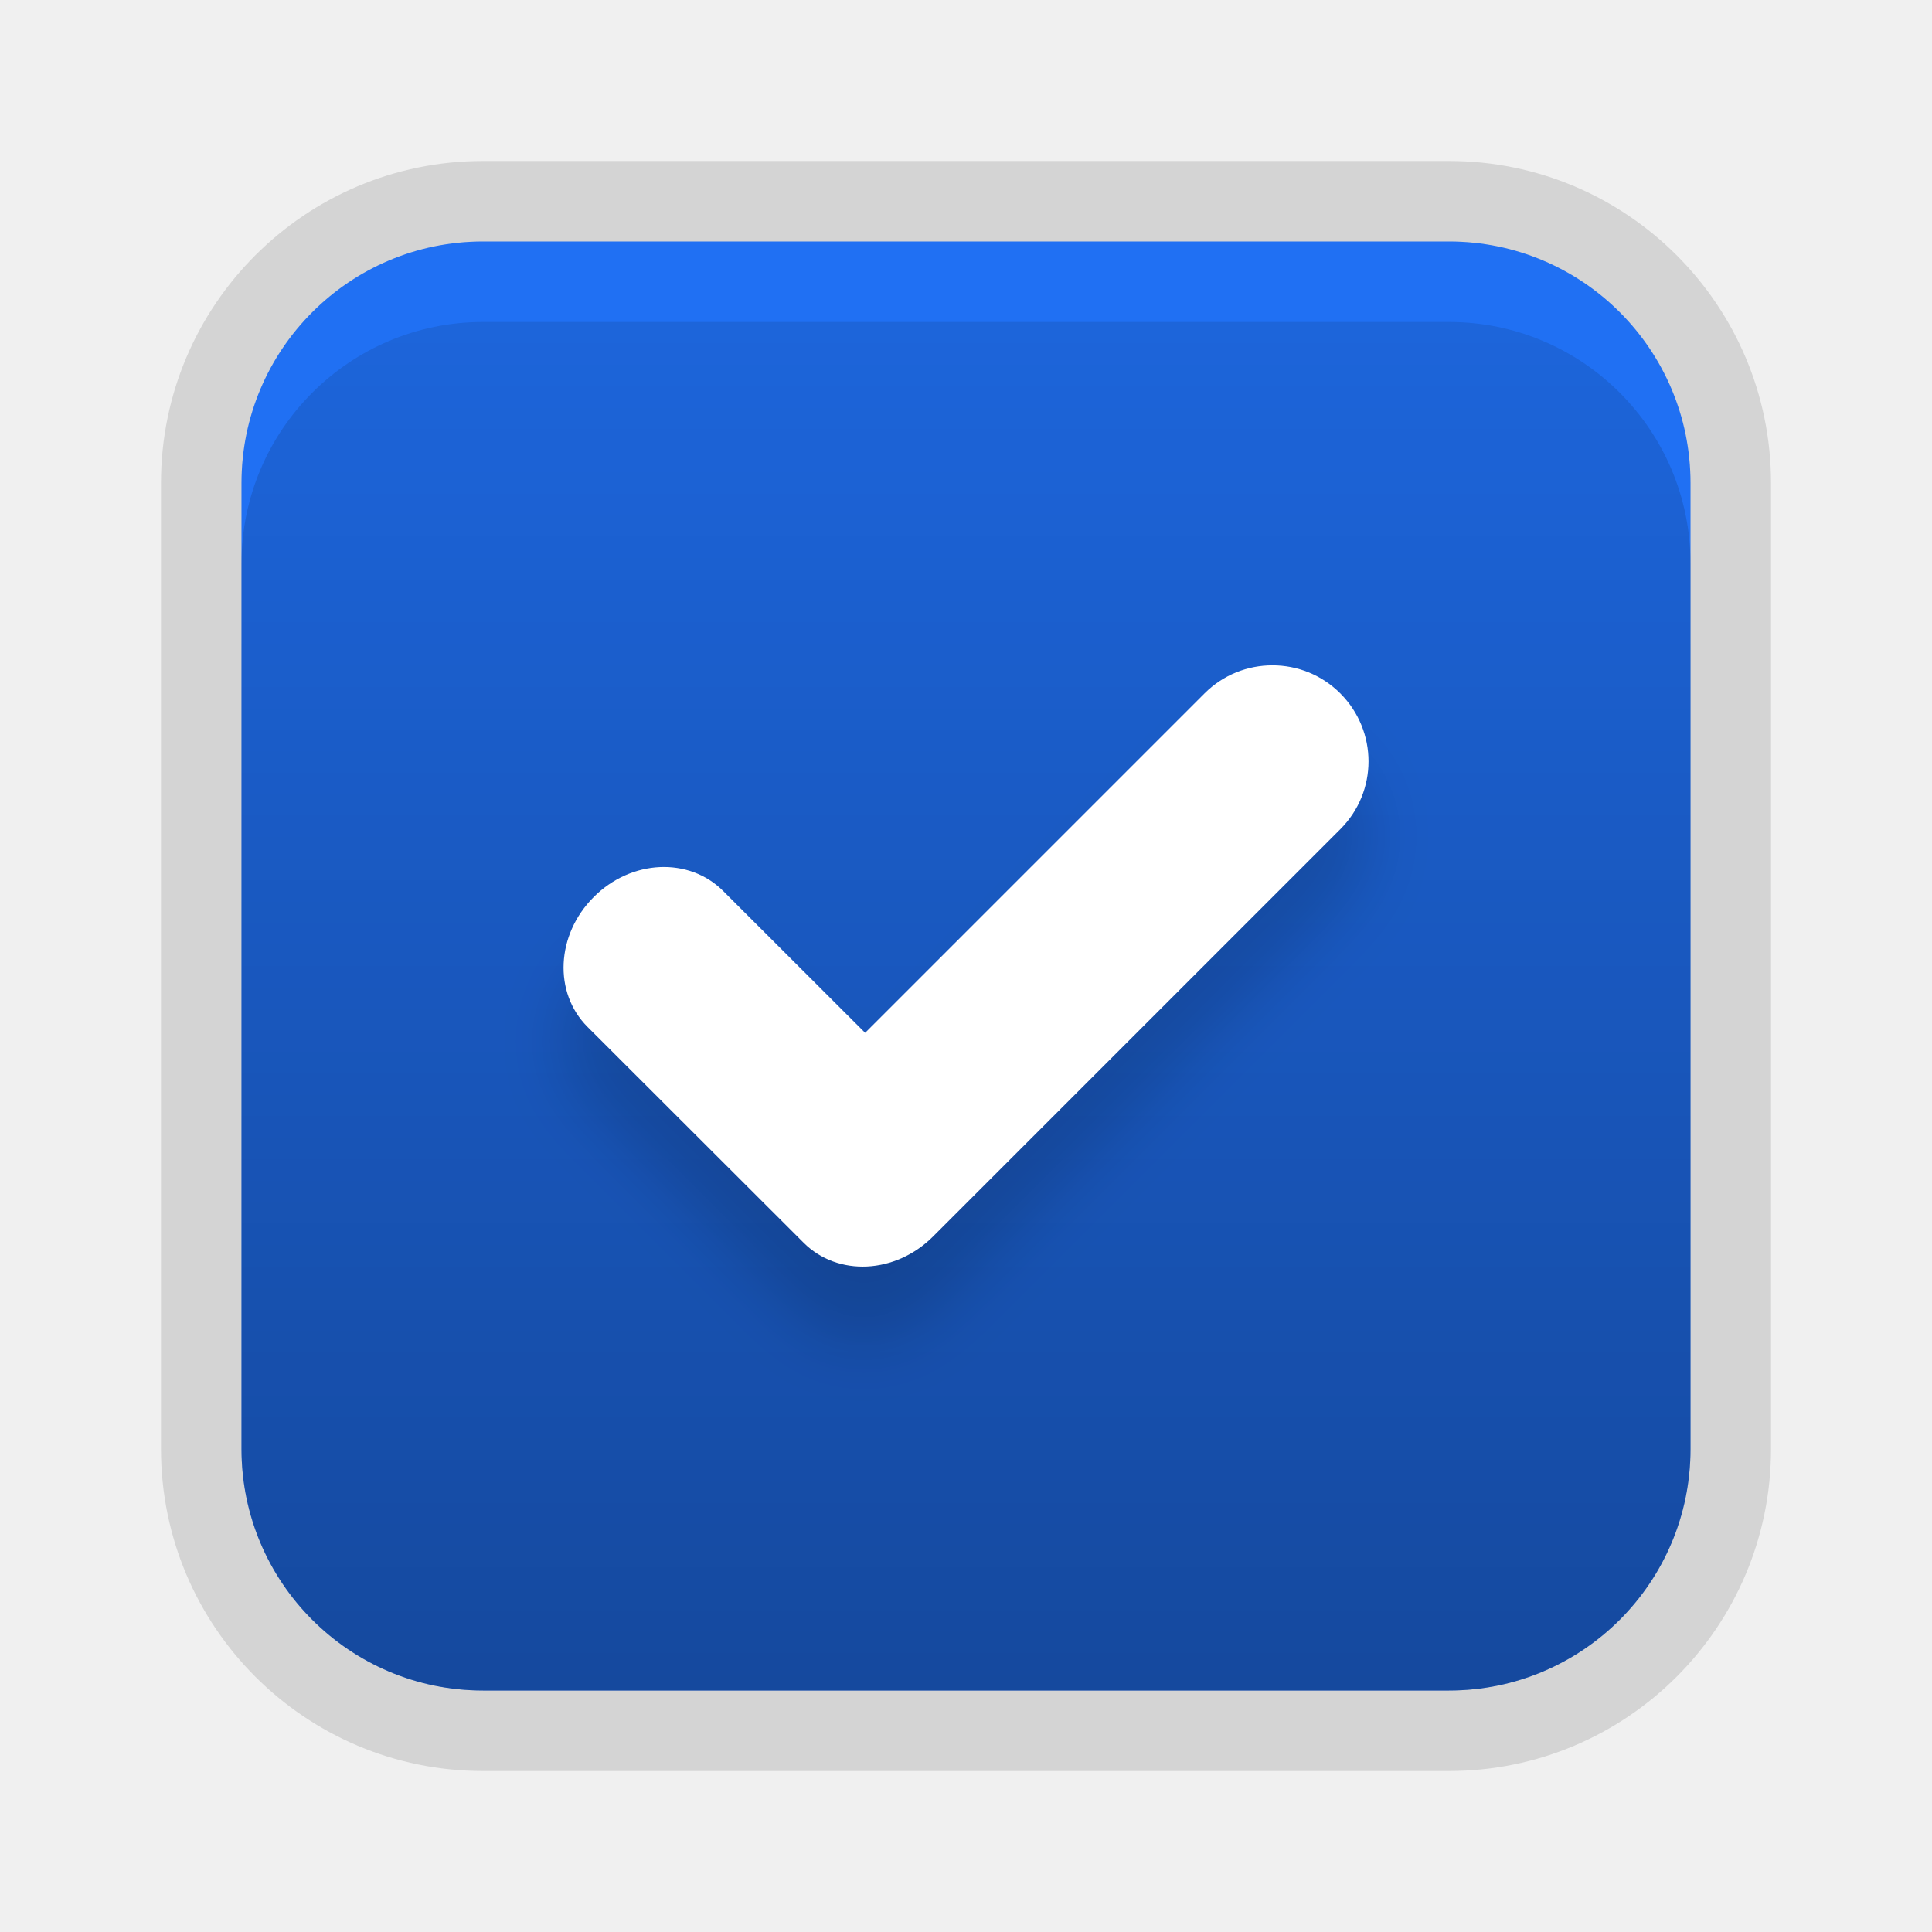
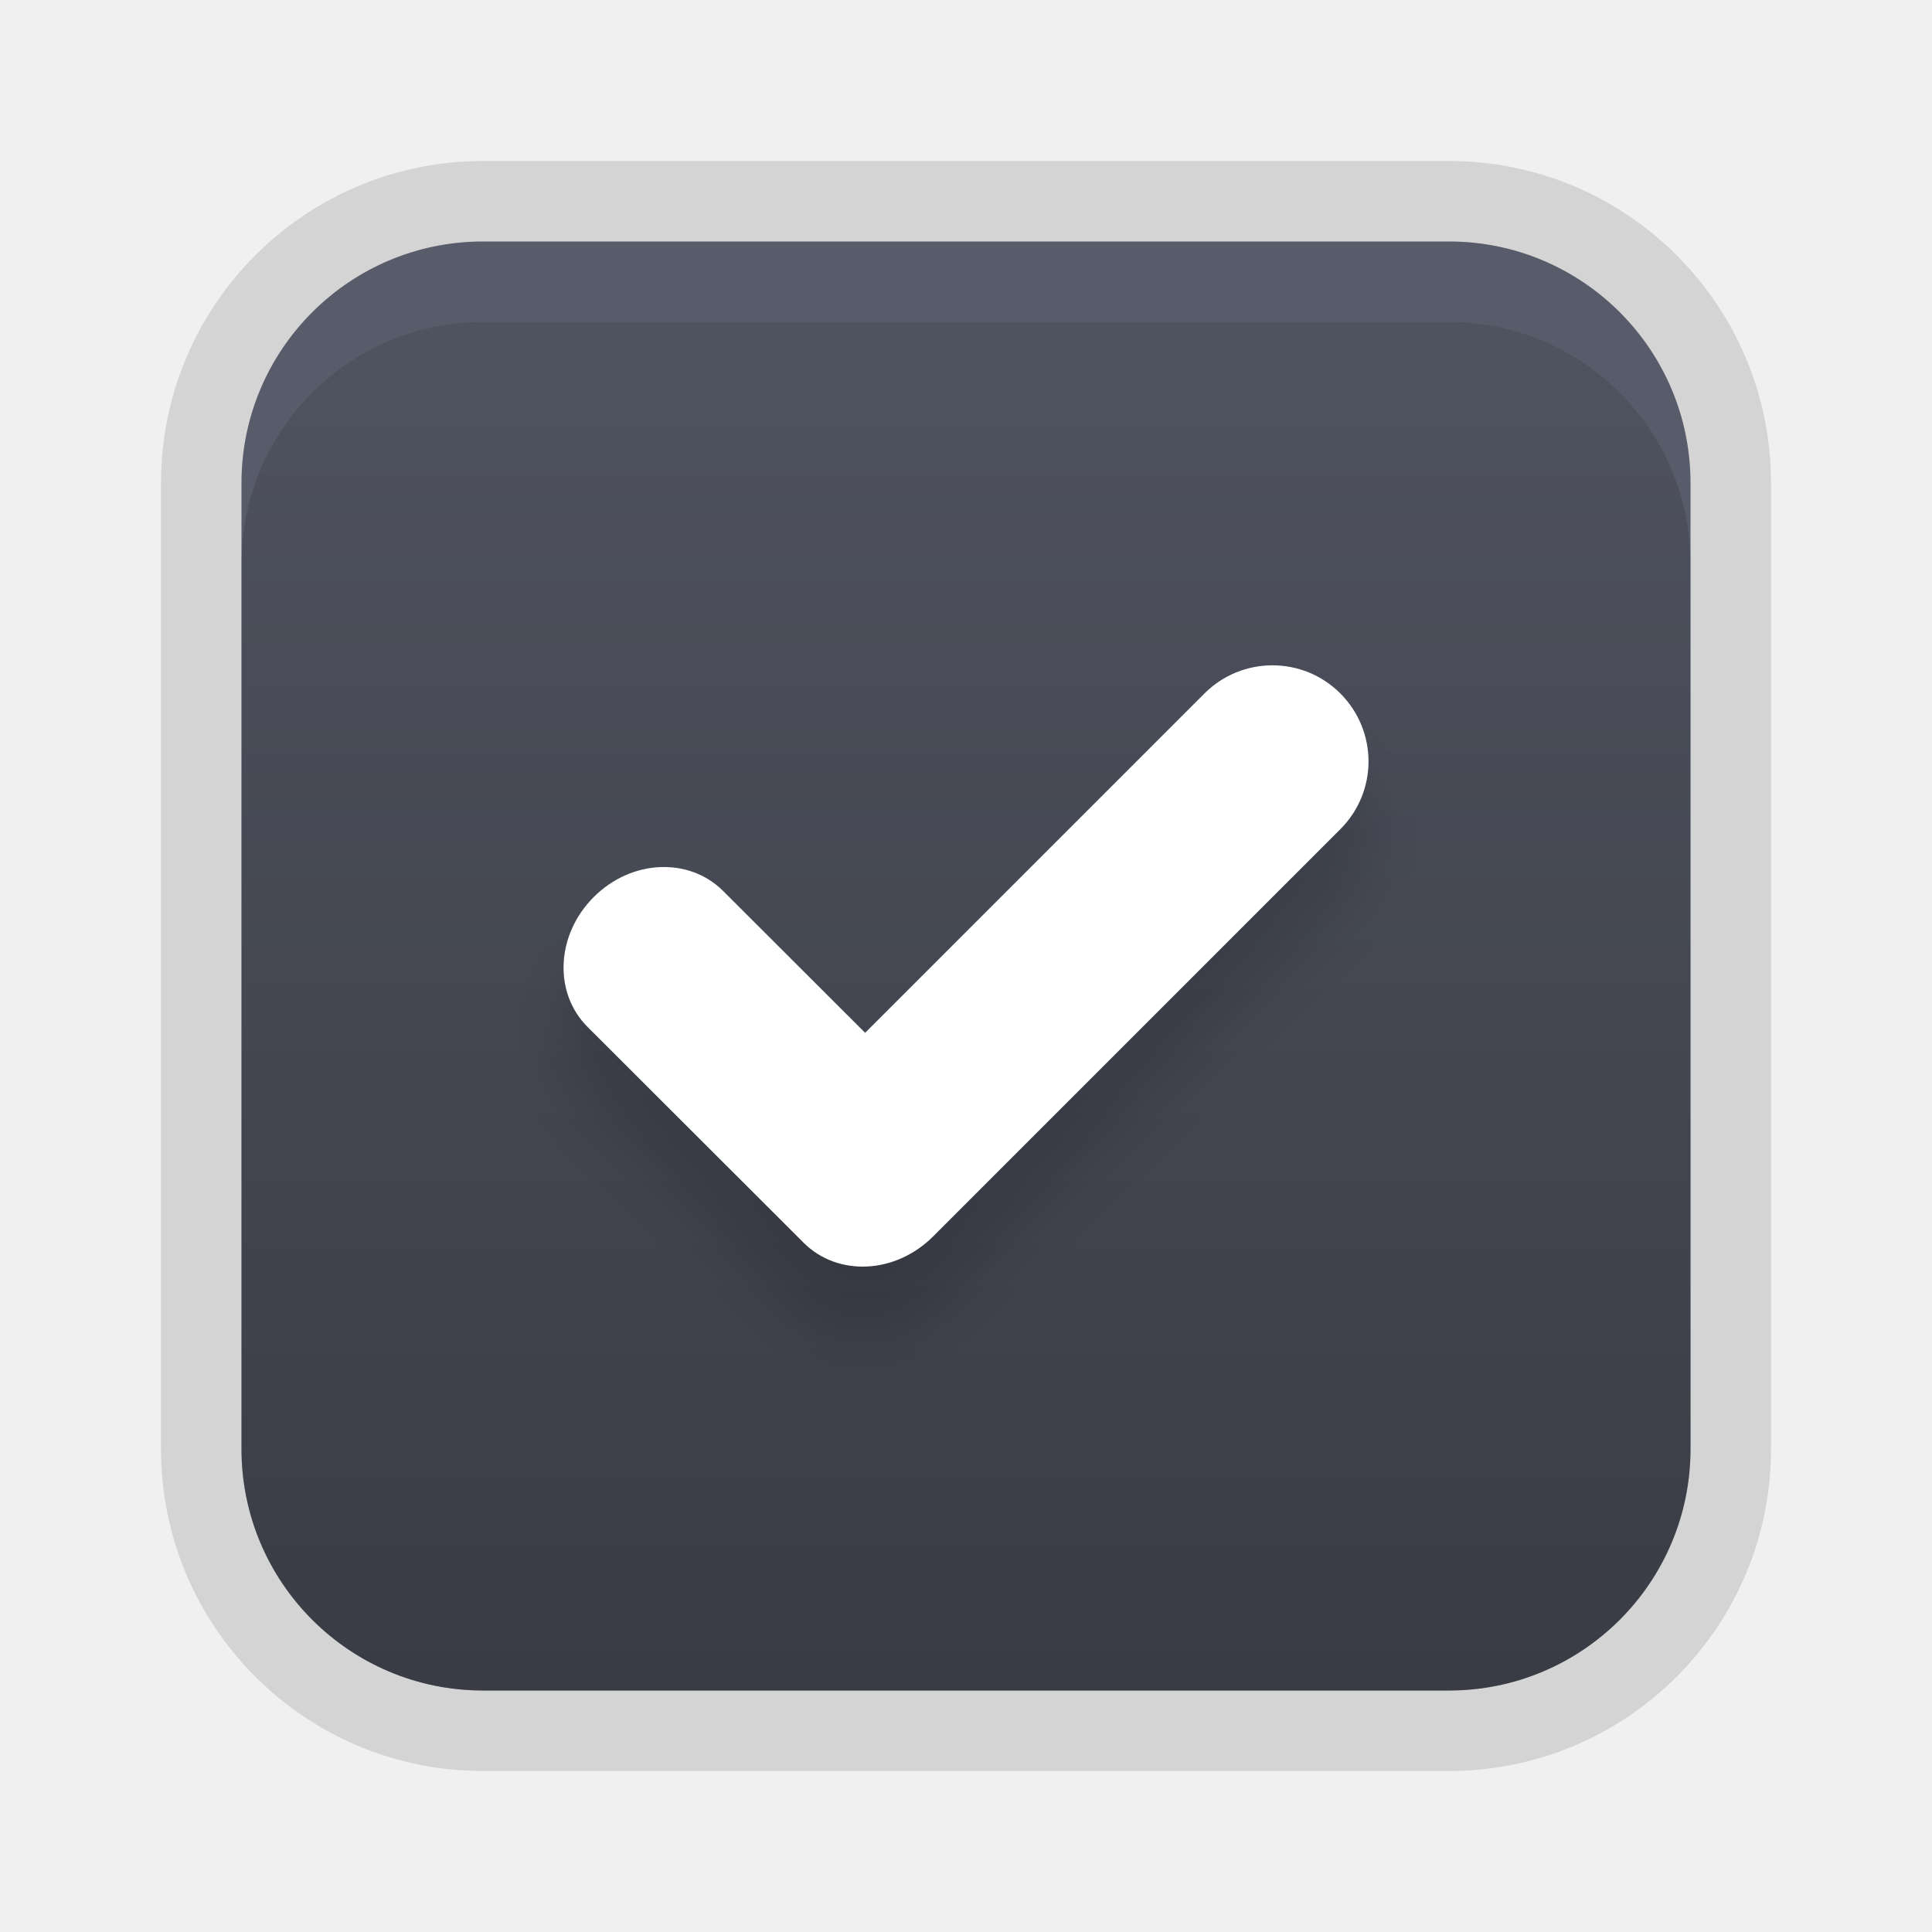
<svg width="24" height="24" version="1.1" viewBox="0 0 24 24">
  <defs>
    <filter id="filter946" x="-.094" y="-.126" width="1.189" height="1.253" color-interpolation-filters="sRGB">
      <feGaussianBlur stdDeviation="0.393" />
    </filter>
    <linearGradient id="linearGradient866" x1="11" x2="11" y1="21" y2="4" gradientUnits="userSpaceOnUse">
      <stop stop-color="#000000" stop-opacity=".35" offset="0" />
      <stop stop-color="#000000" stop-opacity=".1" offset="1" />
    </linearGradient>
  </defs>
  <rect x="4" y="4" width="16" height="16" fill="none" />
  <rect x="2" y="2" width="20" height="20" rx="4" ry="4" opacity=".12" />
-   <rect x="3" y="3" width="18" height="18" rx="3" ry="3" fill="#0860f2" />
+   <rect x="3" y="3" width="18" height="18" rx="3" ry="3" fill="#464a5a" />
  <rect x="3" y="3" width="18" height="18" rx="3" ry="3" fill="#ffffff" opacity=".1" />
  <rect x="3" y="4" width="18" height="17" rx="3" ry="3" fill="url(#linearGradient866)" />
  <rect transform="rotate(45)" x="13.79" y="1.183" width="3" height="1" fill-opacity="0" />
  <path d="m15.806 9.194c-0.305 0-0.61 0.116-0.843 0.349l-4.216 4.216-1.763-1.761c-0.425-0.425-1.142-0.393-1.609 0.075-0.467 0.467-0.502 1.187-0.077 1.612l2.607 2.604 0.077 0.077c0.425 0.425 1.142 0.39 1.609-0.077l5.059-5.059c0.467-0.467 0.467-1.219 0-1.687-0.234-0.234-0.538-0.349-0.843-0.349z" fill="#000000" filter="url(#filter946)" opacity=".15" />
  <path d="m15.806 8.265c-0.305 0-0.61 0.116-0.843 0.349l-4.216 4.216-1.763-1.761c-0.425-0.425-1.142-0.393-1.609 0.075-0.467 0.467-0.502 1.187-0.077 1.612l2.607 2.604 0.077 0.077c0.425 0.425 1.142 0.39 1.609-0.077l5.059-5.059c0.467-0.467 0.467-1.219 0-1.687-0.234-0.234-0.538-0.349-0.843-0.349z" fill="#ffffff" />
</svg>
